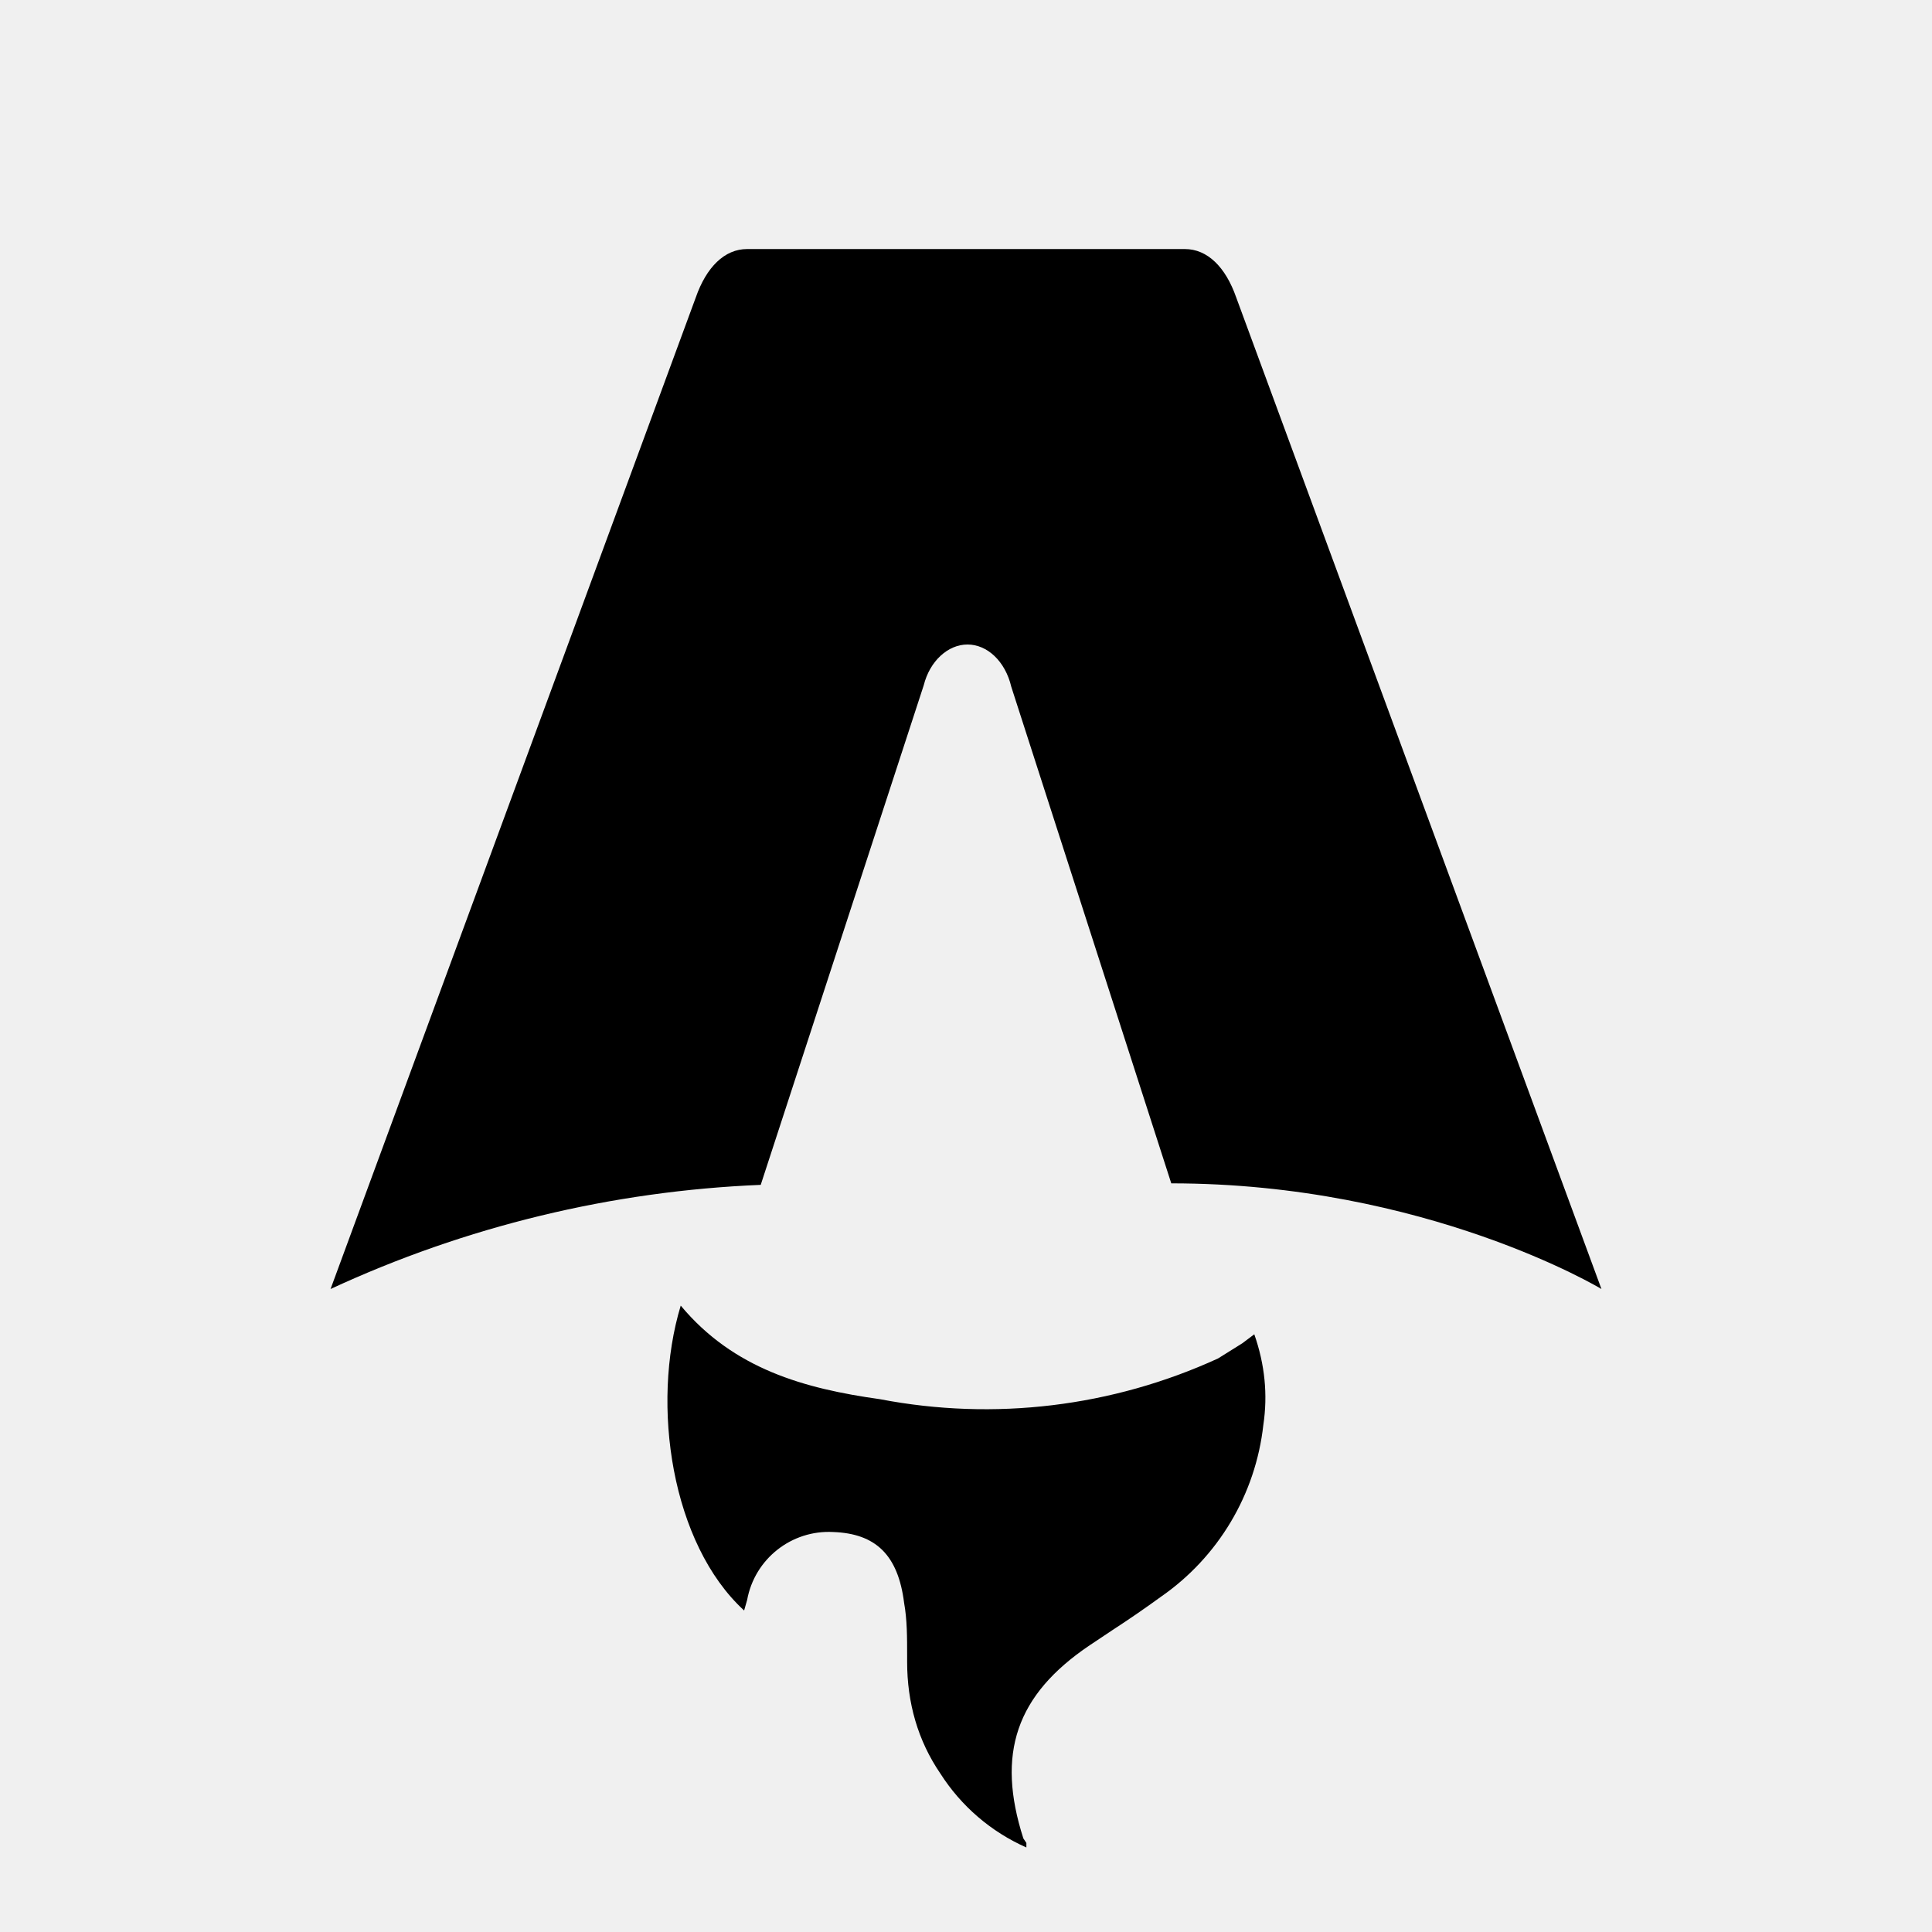
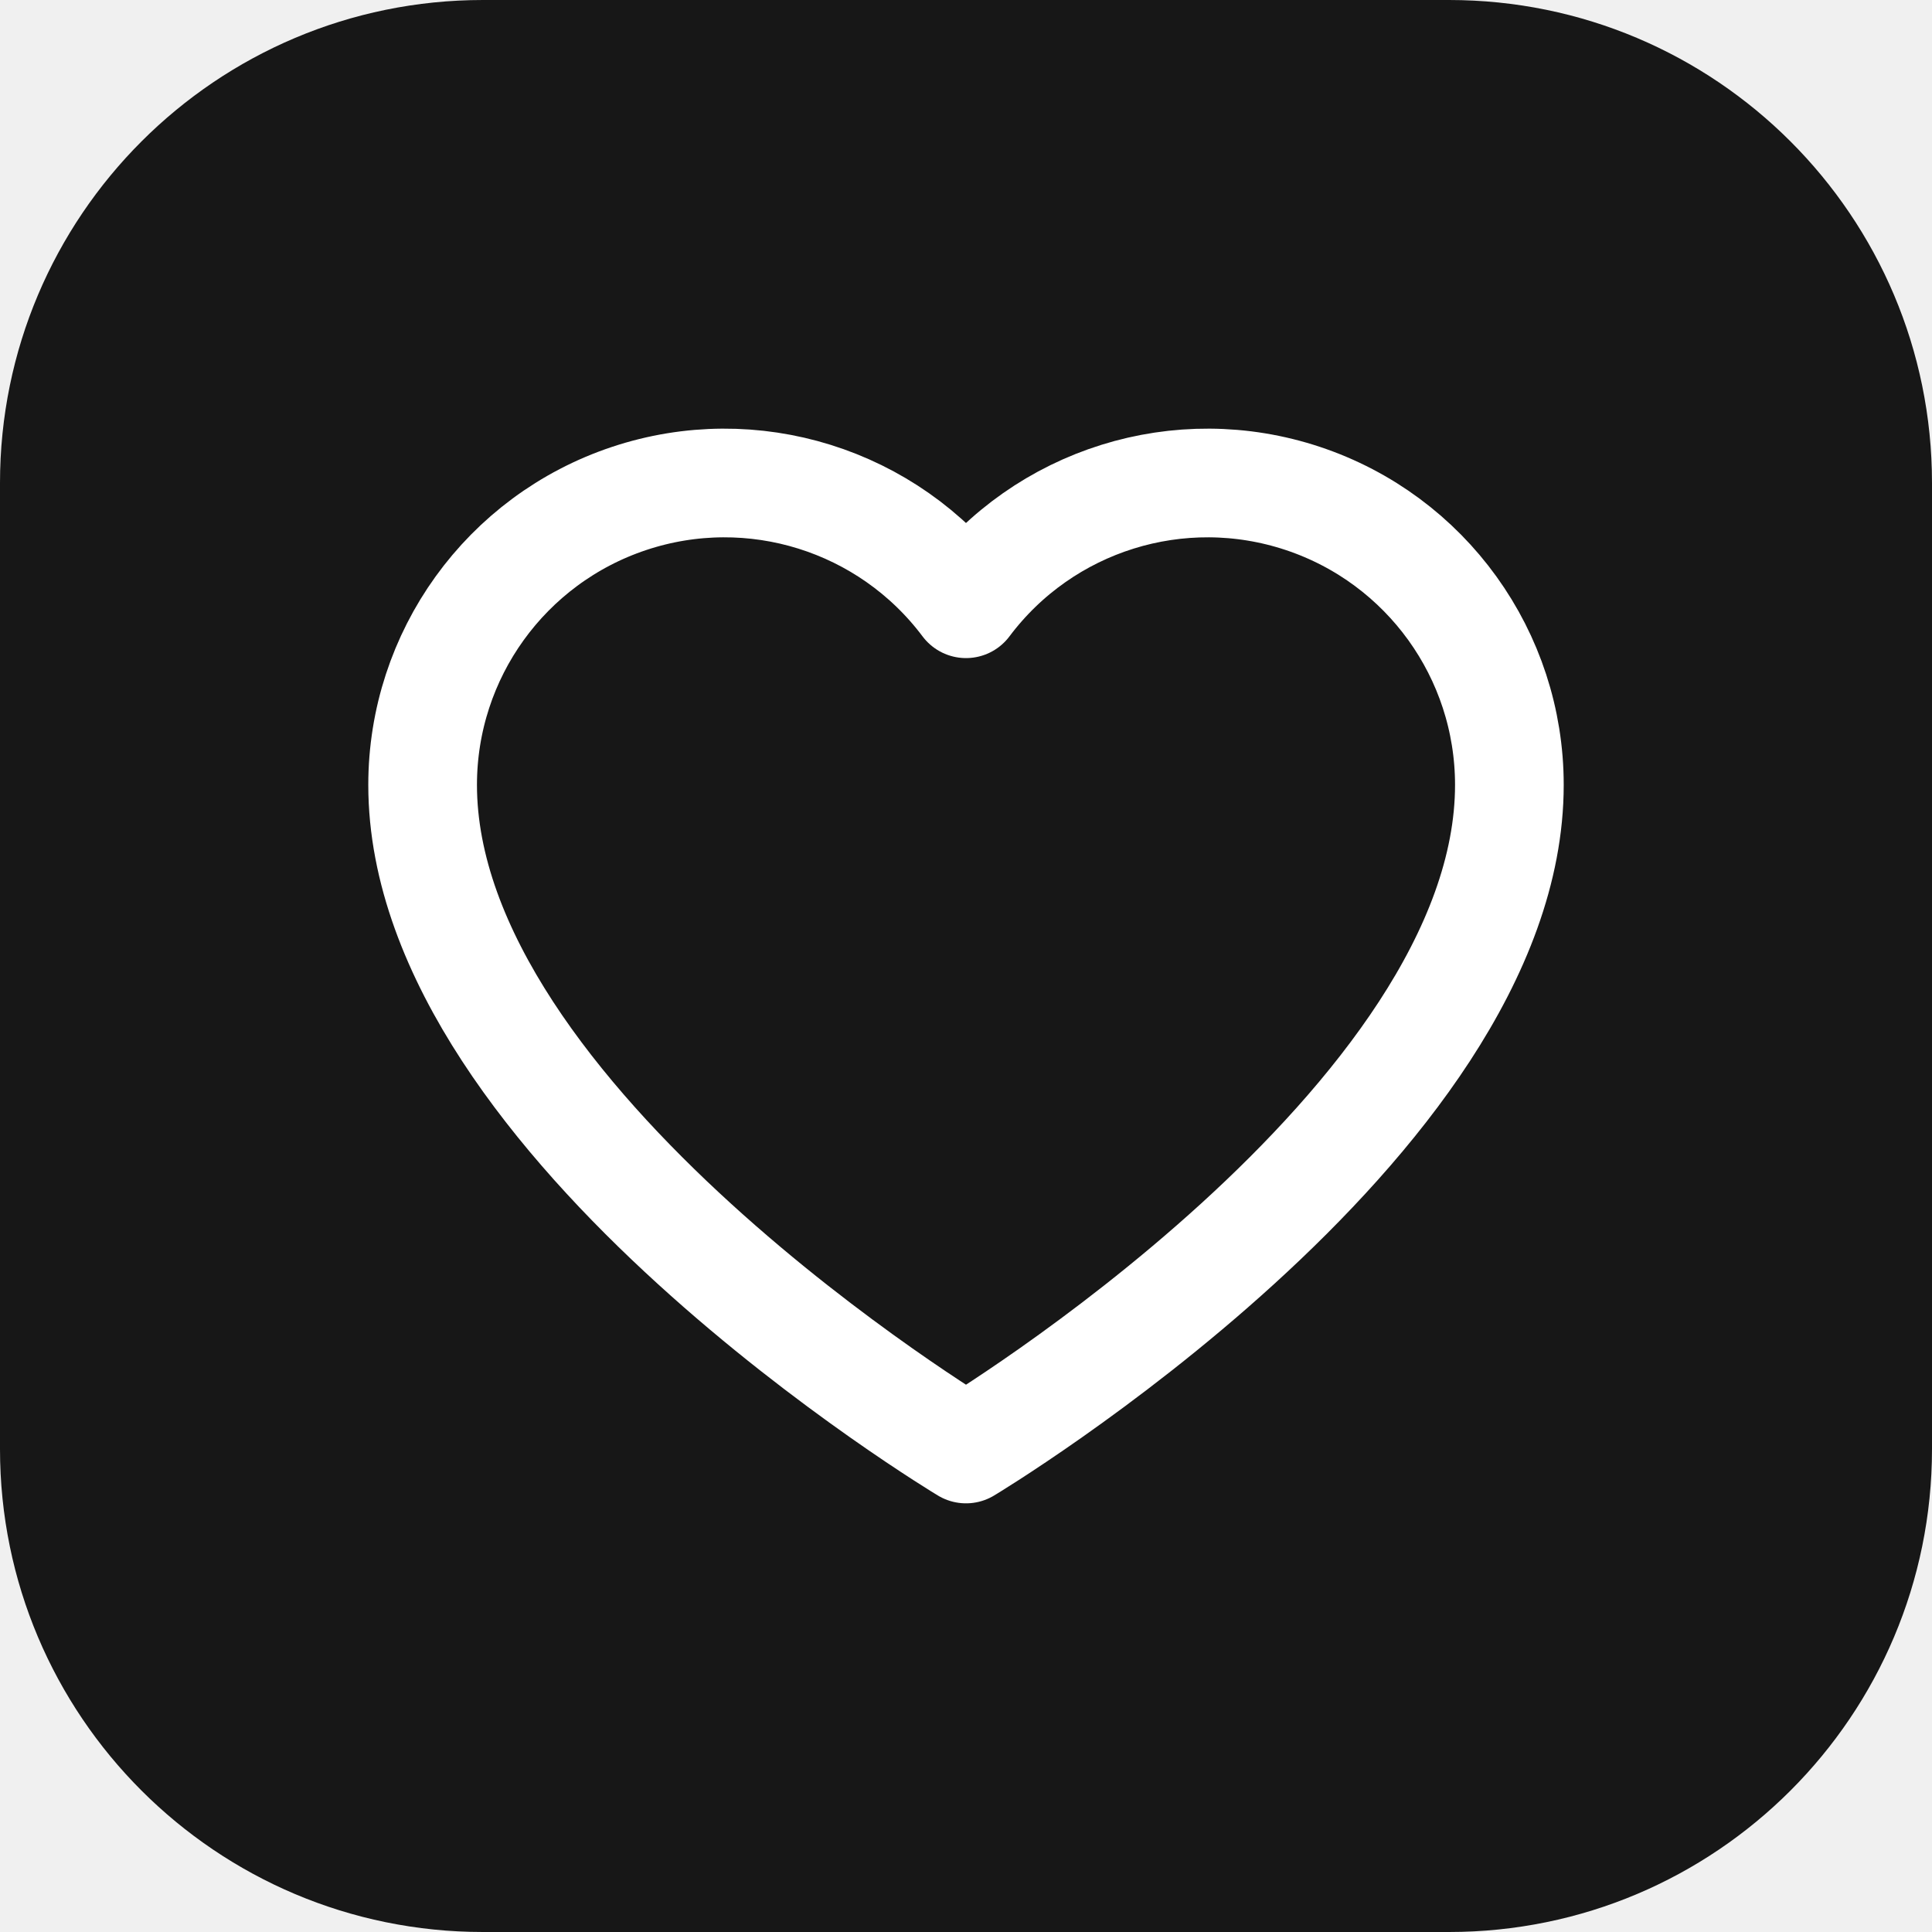
- <svg xmlns="http://www.w3.org/2000/svg" fill="none" viewBox="0 0 128 128">
-   <path d="M50.4 78.5a75.1 75.1 0 0 0-28.5 6.9l24.2-65.7c.7-2 1.9-3.2 3.4-3.2h29c1.5 0 2.7 1.2 3.4 3.2l24.2 65.7s-11.6-7-28.5-7L67 45.5c-.4-1.7-1.6-2.8-2.9-2.8-1.3 0-2.5 1.1-2.9 2.7L50.4 78.5Zm-1.1 28.2Zm-4.2-20.2c-2 6.6-.6 15.8 4.2 20.2a17.5 17.5 0 0 1 .2-.7 5.5 5.5 0 0 1 5.7-4.5c2.8.1 4.3 1.5 4.7 4.7.2 1.1.2 2.3.2 3.5v.4c0 2.7.7 5.2 2.2 7.4a13 13 0 0 0 5.7 4.9v-.3l-.2-.3c-1.8-5.6-.5-9.5 4.4-12.8l1.5-1a73 73 0 0 0 3.2-2.2 16 16 0 0 0 6.8-11.4c.3-2 .1-4-.6-6l-.8.6-1.6 1a37 37 0 0 1-22.4 2.7c-5-.7-9.7-2-13.2-6.2Z" />
-   <style>
-         path { fill: #000; }
-         @media (prefers-color-scheme: dark) {
-             path { fill: #FFF; }
-         }
-     </style>
+ <svg xmlns="http://www.w3.org/2000/svg" viewBox="0 0 32 32" fill="none">
+   <rect width="32" height="32" rx="8" fill="#171717" />
+   <path d="M16 24s-9-5.4-9-11a5 5 0 0 1 9-3 5 5 0 0 1 9 3c0 5.6-9 11-9 11Z" stroke="white" stroke-width="1.8" stroke-linejoin="round" />
</svg>
